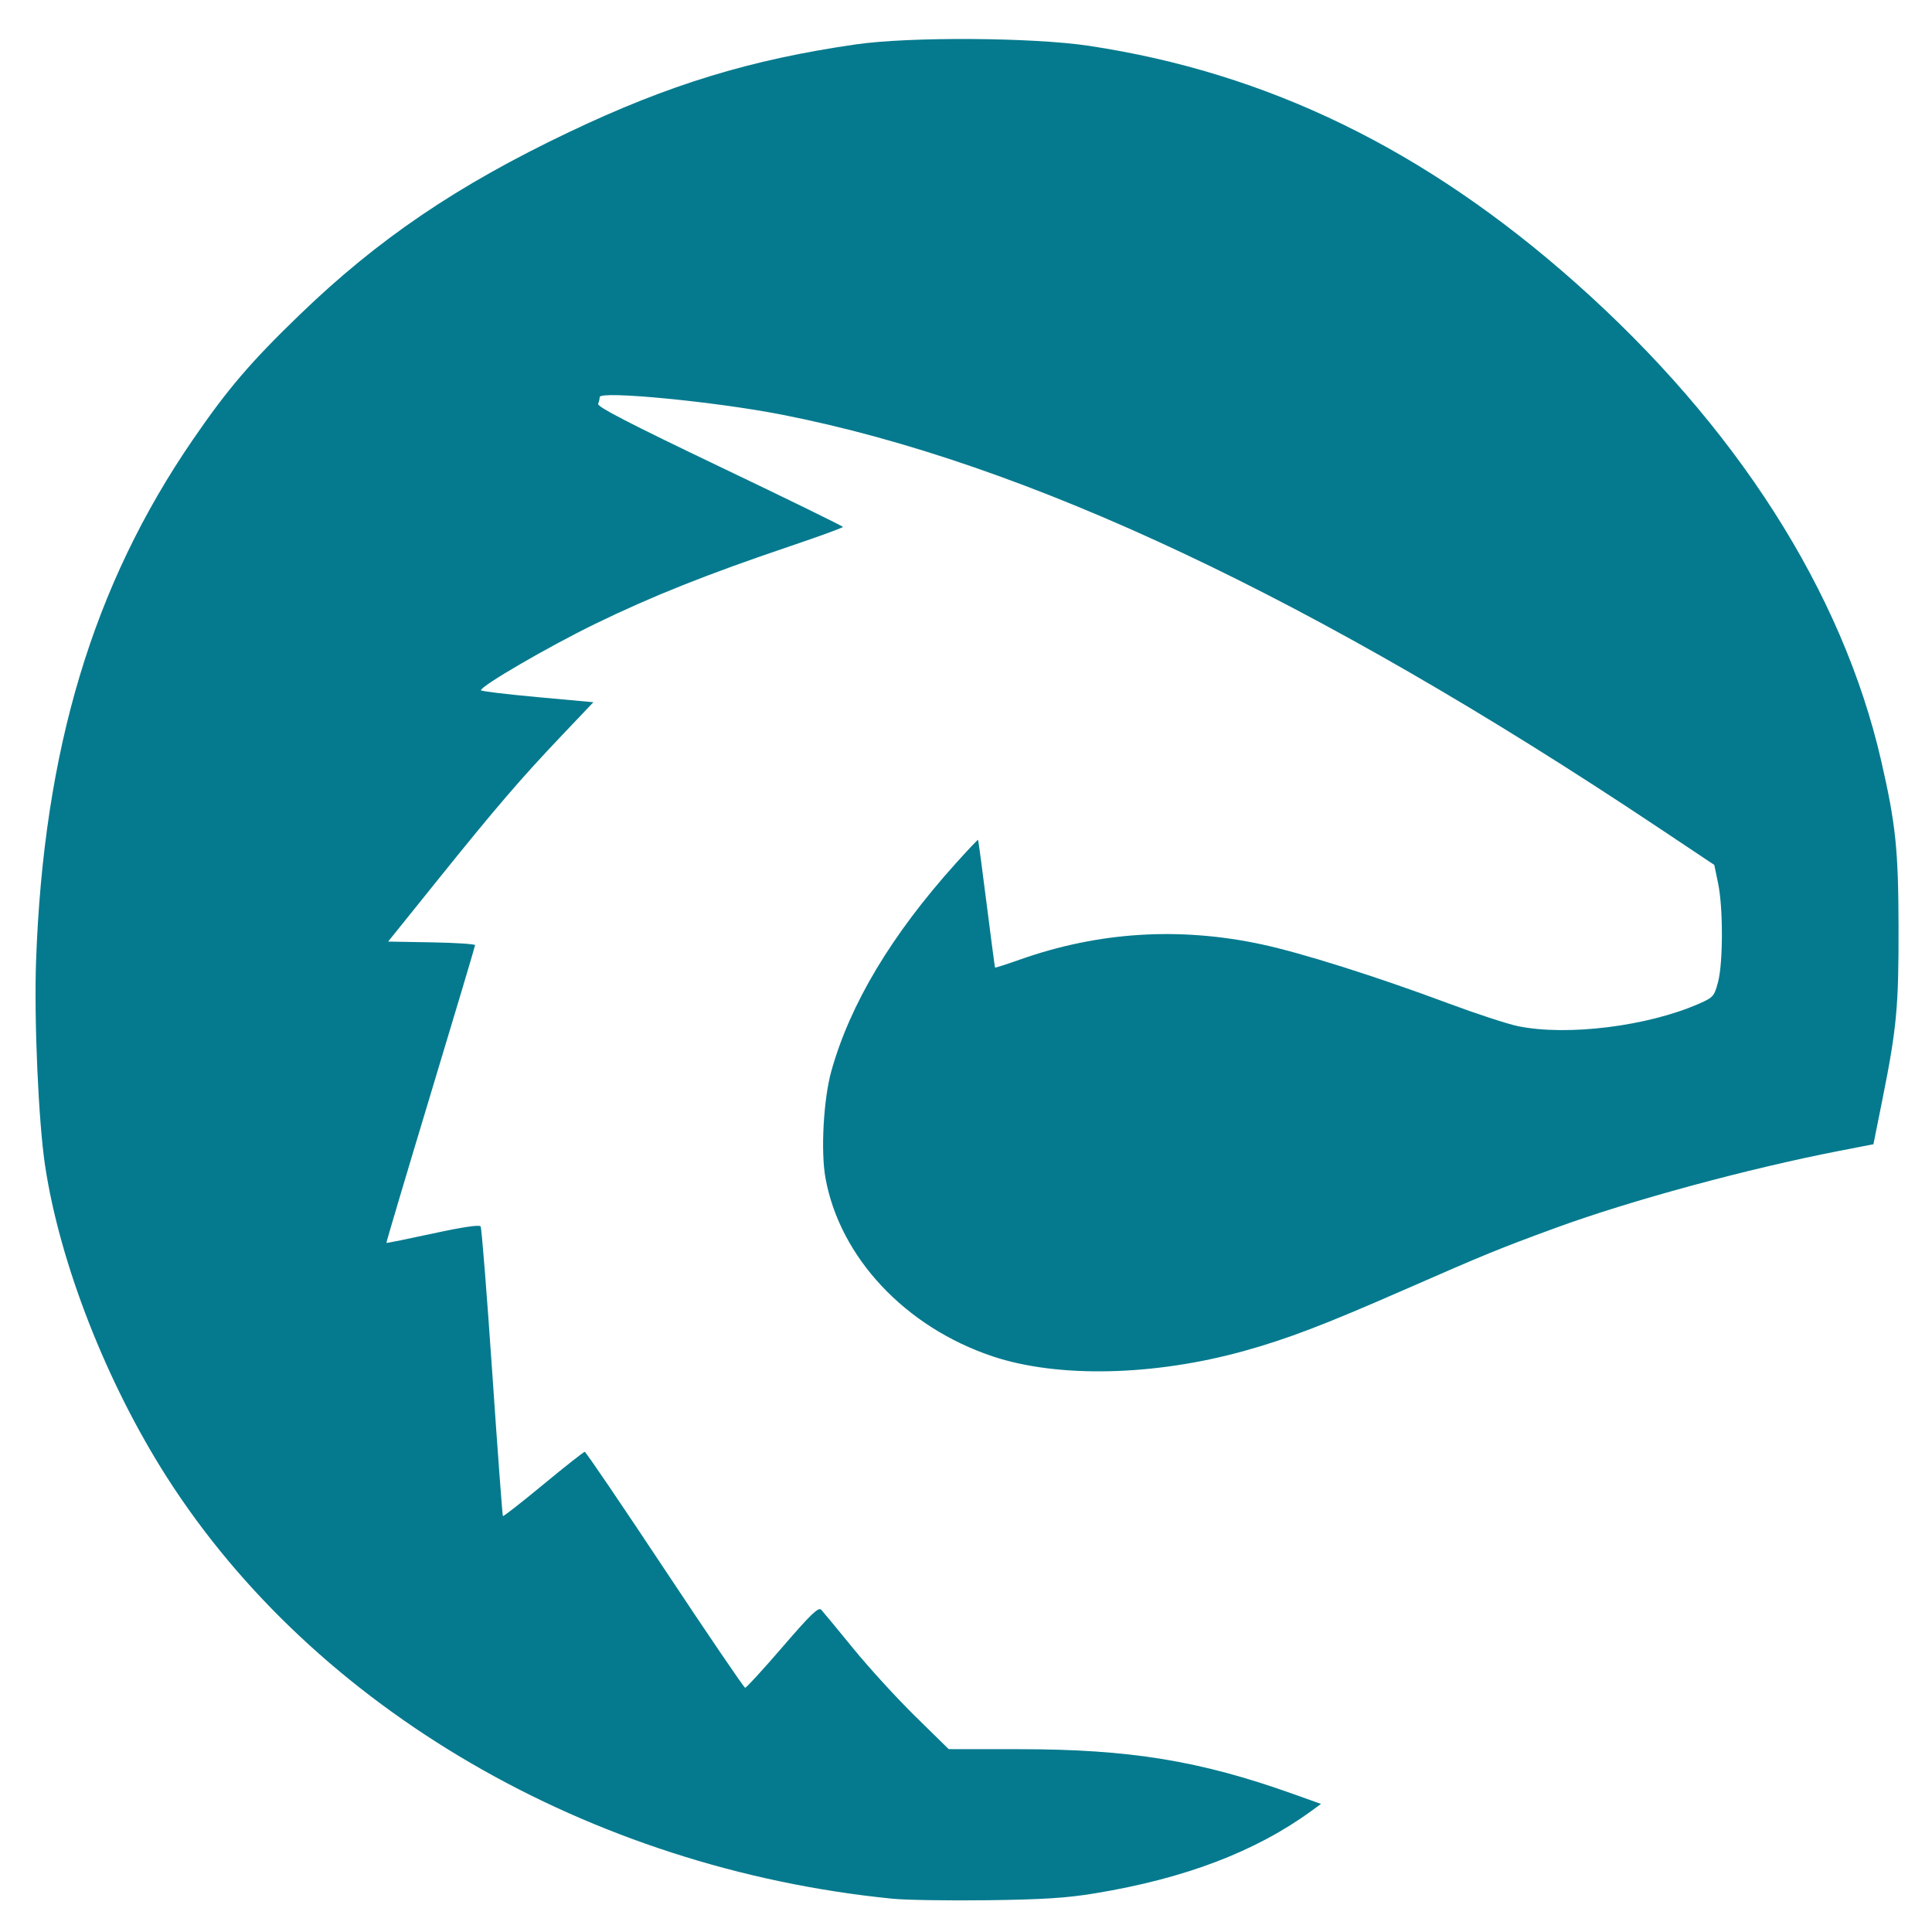
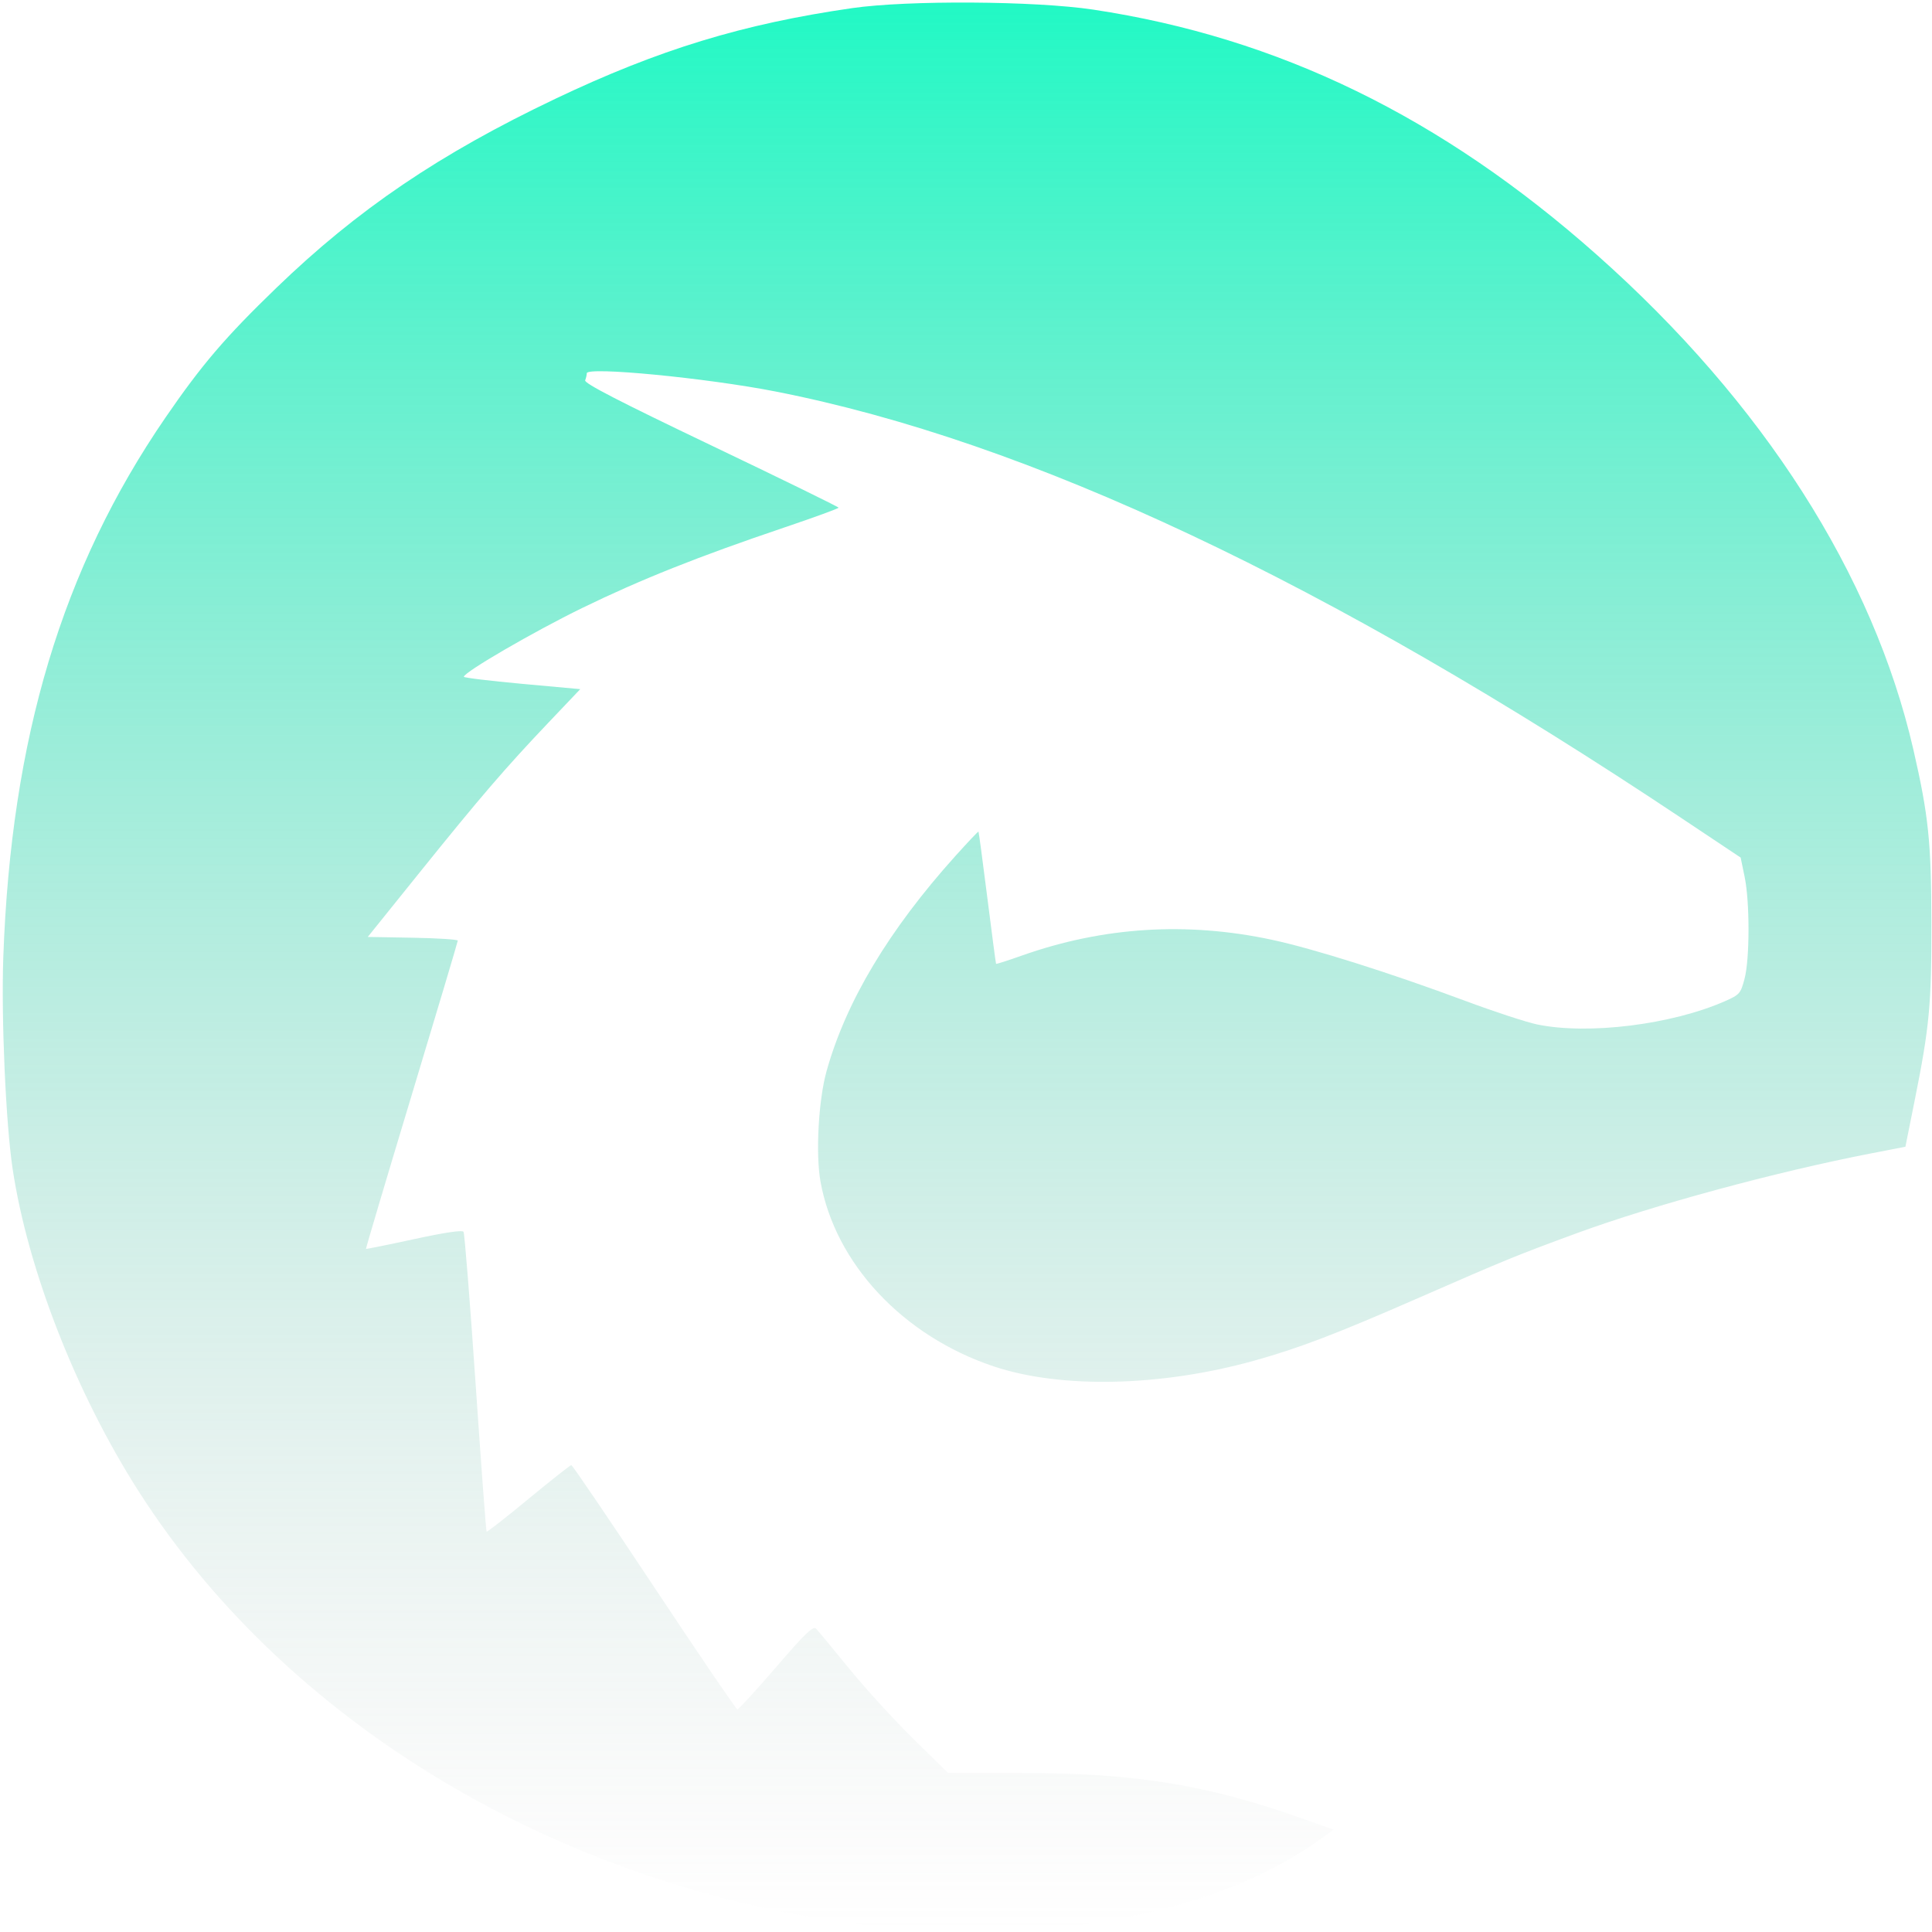
- <svg xmlns="http://www.w3.org/2000/svg" width="148" height="148" viewBox="0 0 148 148" fill="none">
-   <path d="M68.35 145.449C45.15 143.132 24.117 130.908 12.777 113.152C8.151 105.908 4.577 96.76 3.452 89.284C2.947 85.931 2.603 78.12 2.762 73.636C3.339 57.414 7.12 44.833 14.768 33.69C17.446 29.788 19.195 27.742 22.961 24.107C28.979 18.297 35.032 14.194 43.61 10.11C51.264 6.466 57.484 4.565 65.577 3.399C69.702 2.804 79.119 2.863 83.415 3.51C97.126 5.575 109.192 11.453 120.703 21.673C132.989 32.582 141.135 45.323 144.108 58.281C145.224 63.149 145.424 65.069 145.437 71.052C145.45 77.117 145.294 78.782 144.207 84.198L143.514 87.654L140.934 88.155C133.884 89.524 124.855 91.975 119.161 94.065C114.768 95.678 113.876 96.043 107.513 98.829C101.409 101.502 98.643 102.559 95.335 103.481C88.422 105.41 81.041 105.573 76.054 103.908C69.343 101.668 64.324 96.311 63.232 90.225C62.865 88.182 63.085 84.199 63.682 82.058C65.12 76.907 68.299 71.601 73.224 66.13C74.135 65.118 74.9 64.309 74.924 64.333C74.947 64.356 75.242 66.557 75.578 69.222C75.914 71.886 76.205 74.09 76.225 74.119C76.245 74.148 77.101 73.874 78.128 73.51C84.142 71.38 90.34 70.989 96.645 72.341C99.73 73.002 105.418 74.8 110.952 76.863C113.087 77.659 115.484 78.444 116.277 78.607C120.057 79.386 126.234 78.617 130.172 76.879C131.245 76.405 131.326 76.312 131.612 75.222C132 73.745 132.004 69.545 131.618 67.685L131.323 66.257L126.961 63.348C100.687 45.827 78.644 35.445 59.91 31.768C54.815 30.768 45.939 29.911 45.939 30.418C45.939 30.54 45.885 30.775 45.82 30.94C45.734 31.158 48.293 32.479 55.134 35.749C60.322 38.229 64.569 40.306 64.571 40.365C64.573 40.425 62.753 41.089 60.526 41.841C54.182 43.985 49.93 45.679 45.604 47.786C42.026 49.529 36.847 52.539 36.843 52.877C36.842 52.949 38.779 53.184 41.148 53.4L45.456 53.793L43.088 56.285C39.895 59.645 38.046 61.796 33.544 67.391L29.732 72.129L33.065 72.188C34.898 72.221 36.395 72.317 36.393 72.403C36.39 72.489 34.852 77.647 32.973 83.865C31.095 90.083 29.577 95.189 29.601 95.212C29.624 95.235 31.225 94.911 33.16 94.492C35.449 93.995 36.727 93.806 36.819 93.95C36.896 94.072 37.296 99.096 37.706 105.115C38.117 111.134 38.485 116.095 38.524 116.138C38.564 116.182 39.958 115.092 41.623 113.716C43.288 112.34 44.716 111.214 44.795 111.215C44.875 111.216 47.636 115.282 50.931 120.249C54.226 125.216 56.994 129.286 57.082 129.292C57.169 129.298 58.458 127.891 59.944 126.166C62.107 123.657 62.699 123.087 62.91 123.313C63.055 123.469 64.161 124.807 65.368 126.288C66.576 127.768 68.714 130.107 70.12 131.485L72.675 133.991L78.112 133.995C86.558 134.001 91.914 134.876 99.028 137.415L101.195 138.189L100.47 138.717C96.194 141.838 90.773 143.903 83.88 145.038C81.708 145.396 79.928 145.51 75.671 145.566C72.681 145.605 69.386 145.553 68.349 145.449L68.35 145.449Z" fill="#057A8E" />
+ <svg xmlns="http://www.w3.org/2000/svg" viewBox="0 0 511 511" fill="none">
+   <path d="M235.304 509.882C152.379 501.599 77.2 457.907 36.669 394.442C20.133 368.549 7.357 335.852 3.336 309.13C1.532 297.147 0.302 269.225 0.872 253.2C2.932 195.216 16.448 150.247 43.785 110.418C53.356 96.473 59.608 89.16 73.067 76.166C94.579 55.398 116.214 40.733 146.876 26.136C174.235 13.111 196.467 6.318 225.391 2.148C240.135 0.022 273.796 0.232 289.149 2.544C338.159 9.928 381.287 30.937 422.429 67.467C466.344 106.46 495.46 152 506.086 198.315C510.078 215.713 510.792 222.577 510.837 243.962C510.884 265.641 510.325 271.593 506.442 290.951L503.964 303.303L494.743 305.094C469.544 309.988 437.272 318.749 416.92 326.22C401.217 331.986 398.03 333.289 375.284 343.249C353.468 352.801 343.581 356.578 331.758 359.876C307.047 366.769 280.664 367.354 262.842 361.402C238.854 353.393 220.913 334.248 217.01 312.495C215.7 305.19 216.485 290.955 218.621 283.303C223.76 264.892 235.121 245.926 252.725 226.37C255.982 222.752 258.716 219.862 258.801 219.947C258.884 220.028 259.938 227.895 261.139 237.42C262.34 246.945 263.38 254.823 263.451 254.926C263.523 255.03 266.583 254.049 270.253 252.75C291.749 245.136 313.903 243.737 336.439 248.57C347.465 250.935 367.795 257.361 387.576 264.733C395.21 267.578 403.775 270.384 406.61 270.968C420.123 273.752 442.201 271.003 456.276 264.789C460.111 263.095 460.399 262.764 461.422 258.867C462.808 253.588 462.824 238.576 461.445 231.929L460.39 226.823L444.799 216.426C350.887 153.801 272.099 116.693 205.136 103.551C186.926 99.977 155.198 96.91 155.198 98.725C155.198 99.16 155.007 99.999 154.773 100.589C154.466 101.368 163.614 106.091 188.065 117.778C206.609 126.642 221.788 134.067 221.796 134.278C221.805 134.49 215.299 136.864 207.34 139.553C184.664 147.216 169.465 153.271 154.003 160.804C141.213 167.035 122.702 177.791 122.687 179.001C122.684 179.257 129.609 180.097 138.077 180.869L153.473 182.273L145.008 191.181C133.597 203.191 126.989 210.881 110.898 230.877L97.271 247.811L109.183 248.023C115.735 248.139 121.088 248.486 121.079 248.793C121.069 249.099 115.569 267.534 108.856 289.76C102.143 311.985 96.718 330.237 96.801 330.32C96.883 330.4 102.609 329.242 109.524 327.743C117.705 325.969 122.272 325.294 122.6 325.809C122.878 326.244 124.306 344.203 125.774 365.716C127.241 387.23 128.557 404.96 128.697 405.117C128.838 405.273 133.822 401.377 139.773 396.457C145.725 391.538 150.827 387.516 151.112 387.52C151.396 387.522 161.265 402.053 173.042 419.809C184.82 437.564 194.713 452.109 195.027 452.13C195.341 452.153 199.945 447.125 205.258 440.959C212.988 431.989 215.106 429.952 215.859 430.761C216.377 431.317 220.332 436.101 224.647 441.393C228.963 446.685 236.605 455.044 241.629 459.97L250.764 468.926L270.195 468.94C300.386 468.963 319.529 472.091 344.956 481.167L352.701 483.931L350.111 485.821C334.828 496.974 315.451 504.356 290.815 508.413C283.051 509.691 276.689 510.1 261.471 510.3C250.784 510.441 239.007 510.254 235.299 509.882L235.304 509.882Z" fill="url(#paint0_linear)" />
+   <defs>
+     <linearGradient id="paint0_linear" x1="255.785" y1="0.674" x2="255.785" y2="510.347" gradientUnits="userSpaceOnUse">
+       <stop stop-color="#00F8BC" stop-opacity="0.87" />
+       <stop offset="1" stop-color="#B3B3B3" stop-opacity="0" />
+     </linearGradient>
+   </defs>
</svg>
